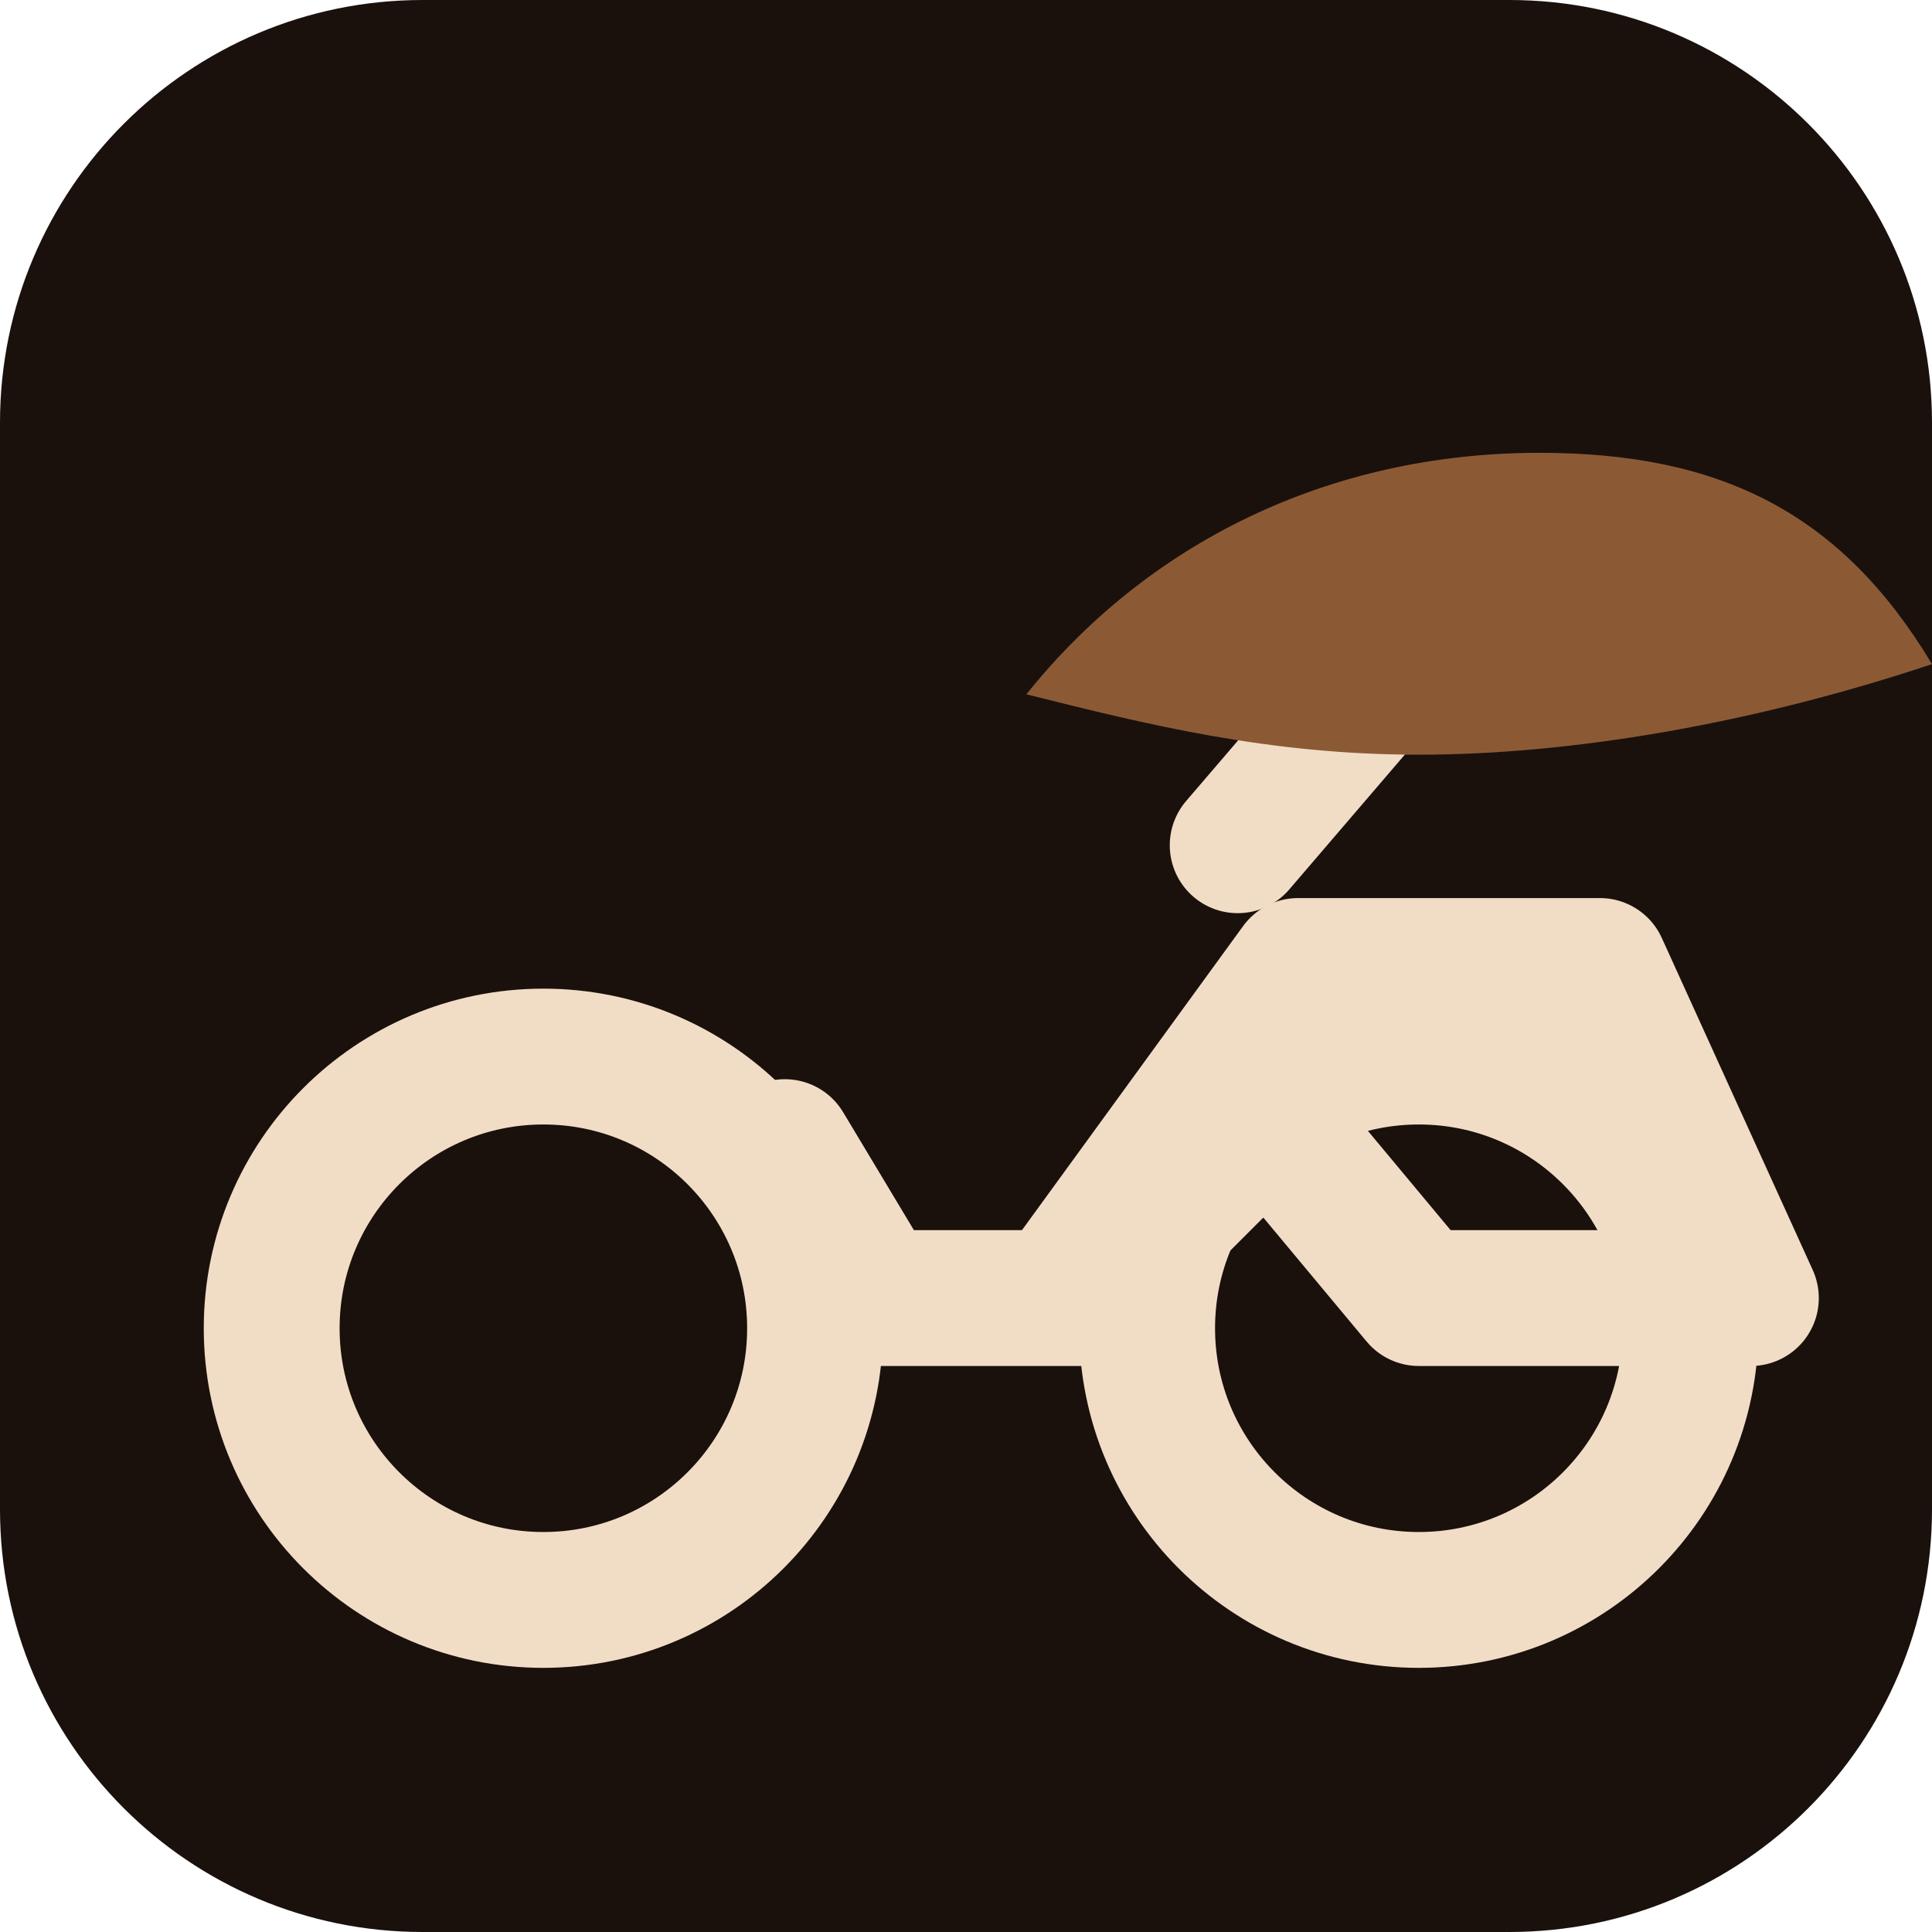
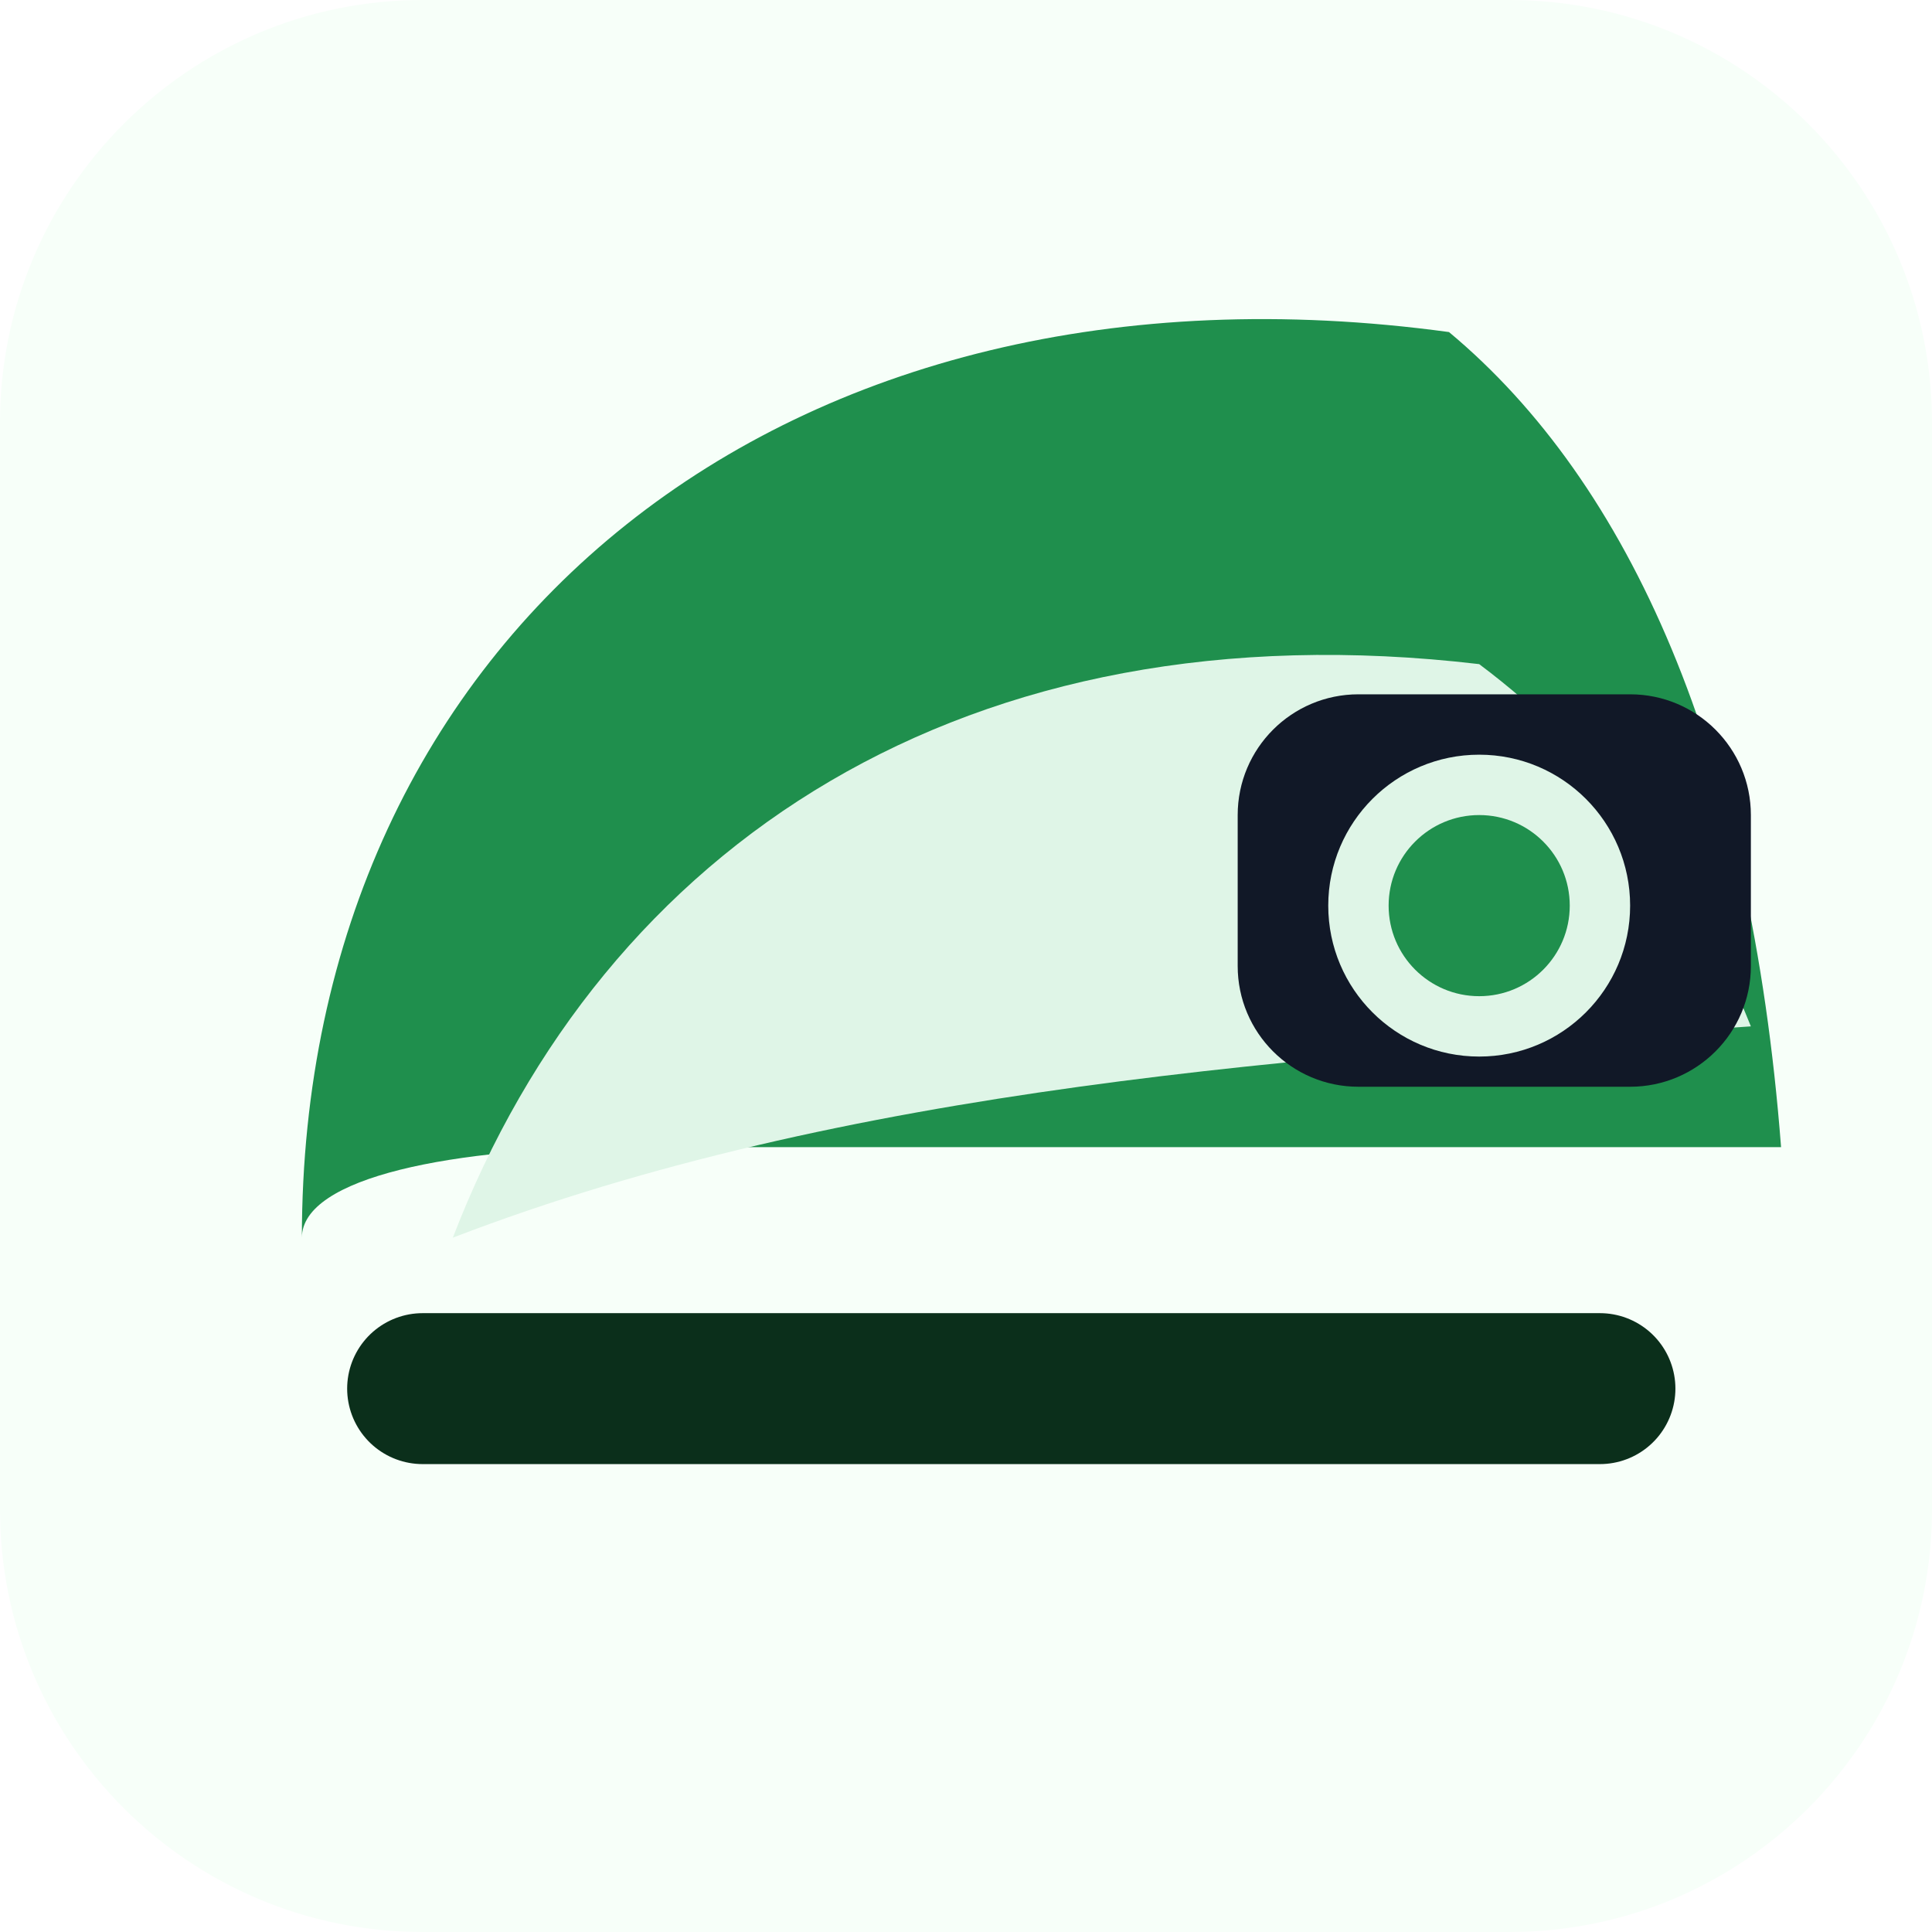
<svg xmlns="http://www.w3.org/2000/svg" viewBox="0 0 64 64">
-   <rect width="64" height="64" rx="14" fill="#1a110d" />
-   <g fill="none" stroke="#f1ddc6" stroke-width="4.5" stroke-linecap="round" stroke-linejoin="round">
-     <circle cx="18" cy="44" r="9" />
-     <circle cx="47" cy="44" r="9" />
-     <path d="M27 43h8l8-11h10l5 11H47l-5-6-6 6h-7l-3-5z" />
-     <path d="M41 28l6-7h10" />
-   </g>
-   <path d="M34 23c4-5 10-8 17-8 6 0 10 2 13 7-6 2-12 3-17 3s-9-1-13-2z" fill="#8b5a35" />
+   <rect width="64" height="64" rx="14" fill="#f7fff9" />
+   <path d="M10 41c0-20 16-33 38-30 6 5 10 14 11 27H21c-6 0-11 1-11 3z" fill="#1f8f4d" />
+   <path d="M15 41c5-13 17-21 34-19 4 3 7 7 9 12-15 1-30 2-43 7z" fill="#dff5e7" />
+   <rect x="41" y="23" width="17" height="13" rx="4" fill="#111827" />
+   <circle cx="49" cy="30" r="5" fill="#dff5e7" />
+   <circle cx="49" cy="30" r="3" fill="#1f8f4d" />
+   <path d="M14 46h39" stroke="#0b2f1b" stroke-width="5" stroke-linecap="round" />
</svg>
